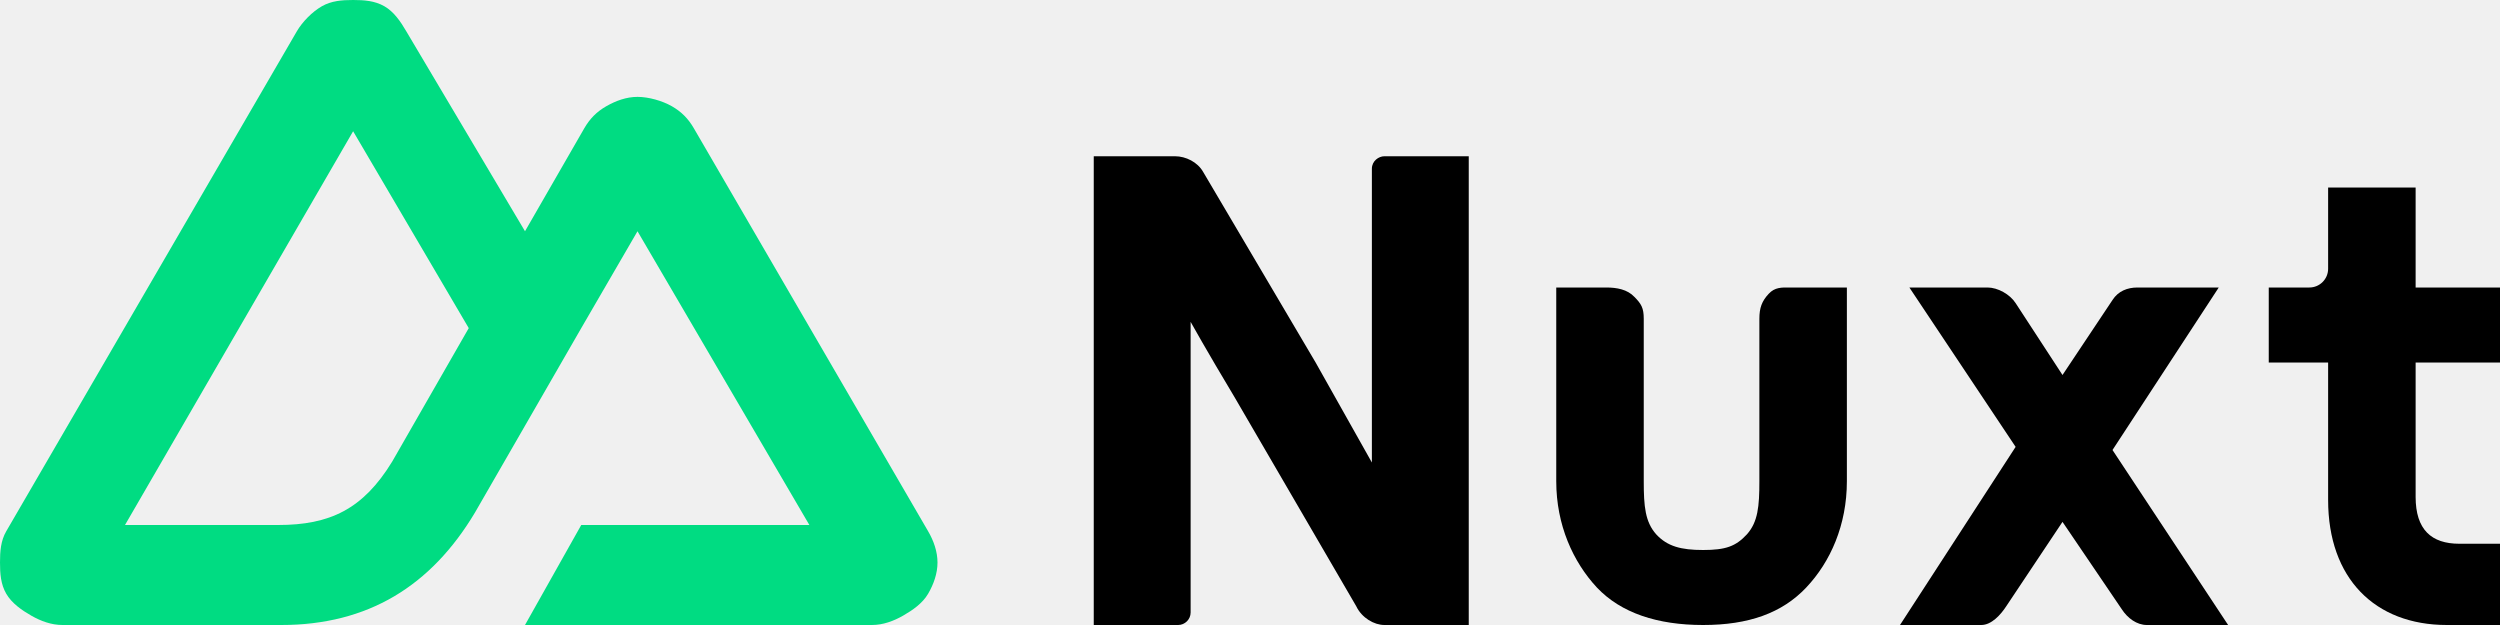
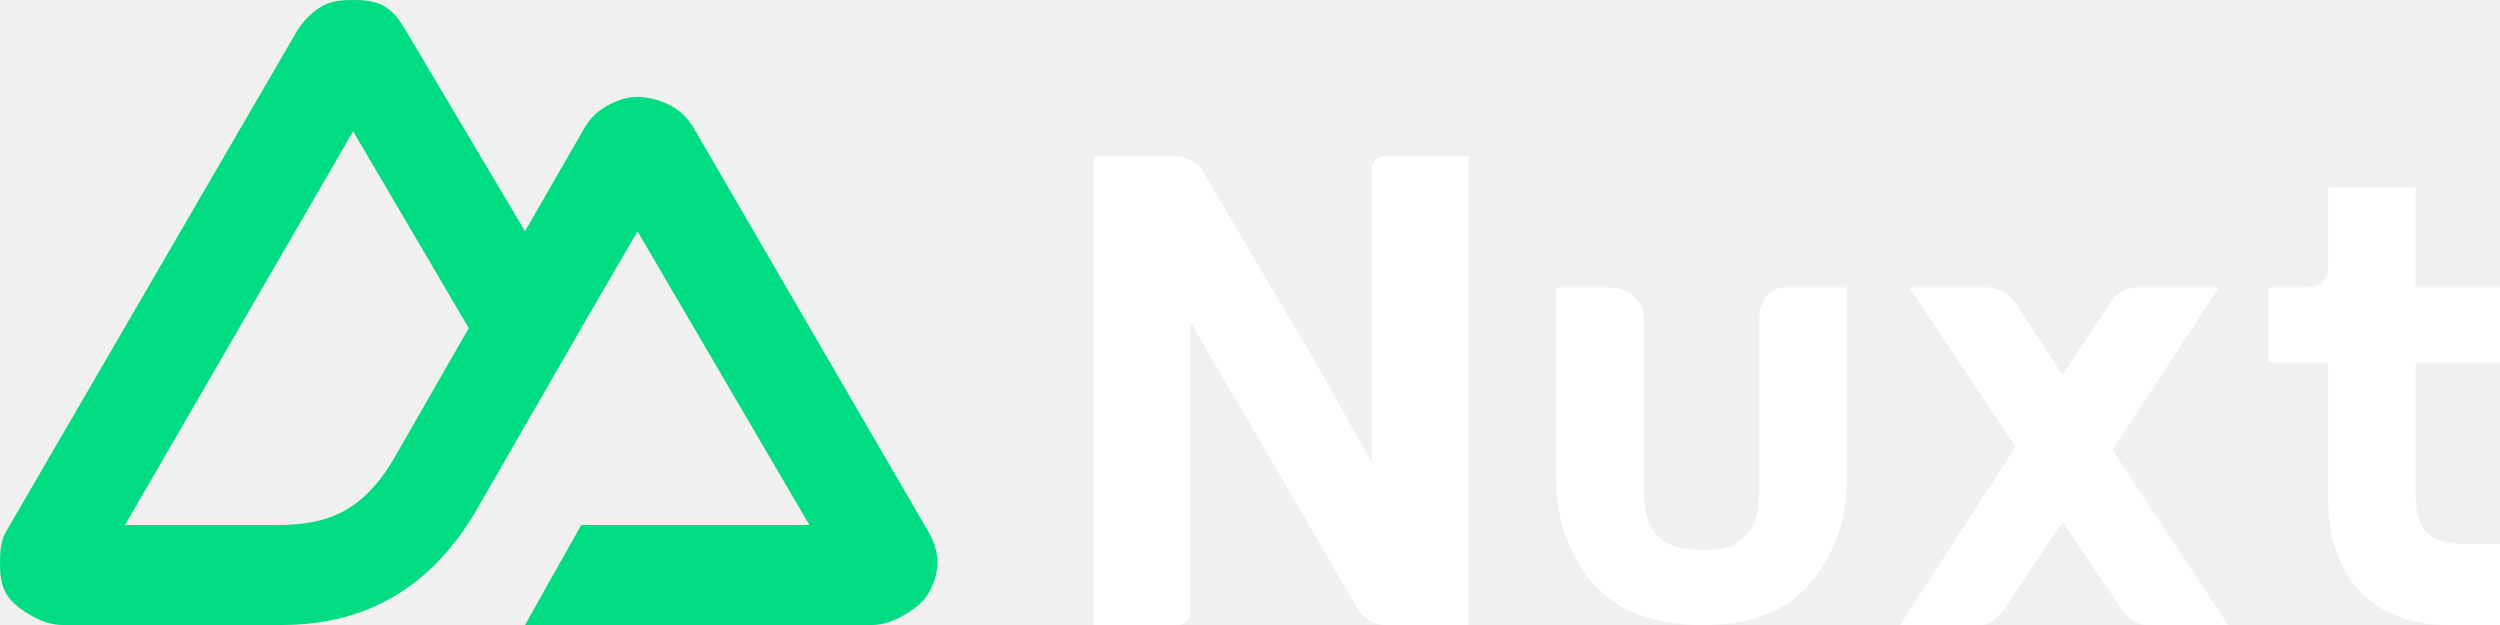
<svg xmlns="http://www.w3.org/2000/svg" width="800" height="200" viewBox="0 0 800 200">
-   <path d="M377 200C379.16 200 381 198.209 381 196V103C381 103 386 112 395 127L434 194C435.785 197.74 439.744 200 443 200H470V50H443C441.202 50 439 51.494 439 54V148L421 116L385 55C383.248 51.891 379.479 50 376 50H350V200H377Z" />
-   <path d="M726 92H739C742.314 92 745 89.314 745 86V60H773V92H800V116H773V159C773 169.5 778.057 174 787 174H800V200H783C759.948 200 745 185.071 745 160V116H726V92Z" />
-   <path d="M591 92V154C591 168.004 585.742 179.809 578 188C570.258 196.191 559.566 200 545 200C530.434 200 518.742 196.191 511 188C503.389 179.809 498 168.004 498 154V92H514C517.412 92 520.769 92.622 523 95C525.231 97.246 526 98.565 526 102V154C526 162.059 526.457 167.037 530 171C533.543 174.831 537.914 176 545 176C552.217 176 555.457 174.831 559 171C562.543 167.037 563 162.059 563 154V102C563 98.565 563.769 96.378 566 94C567.96 91.911 570.028 91.96 573 92C573.411 92.005 574.586 92 575 92H591Z" />
-   <path d="M676 144L710 92H684C680.723 92 677.812 93.176 676 96L660 120L645 97C643.188 94.176 639.277 92 636 92H611L645 143L608 200H634C637.25 200 640.182 196.787 642 194L660 167L679 195C680.818 197.787 683.75 200 687 200H713L676 144Z" />
+   <path fill="#ffffff" d="M377 200C379.16 200 381 198.209 381 196V103C381 103 386 112 395 127L434 194C435.785 197.74 439.744 200 443 200H470V50H443C441.202 50 439 51.494 439 54V148L421 116L385 55C383.248 51.891 379.479 50 376 50H350V200H377Z" />
+   <path fill="#ffffff" d="M726 92H739C742.314 92 745 89.314 745 86V60H773V92H800V116H773V159C773 169.5 778.057 174 787 174H800V200H783C759.948 200 745 185.071 745 160V116H726V92Z" />
+   <path fill="#ffffff" d="M591 92V154C591 168.004 585.742 179.809 578 188C570.258 196.191 559.566 200 545 200C530.434 200 518.742 196.191 511 188C503.389 179.809 498 168.004 498 154V92H514C517.412 92 520.769 92.622 523 95C525.231 97.246 526 98.565 526 102V154C526 162.059 526.457 167.037 530 171C533.543 174.831 537.914 176 545 176C552.217 176 555.457 174.831 559 171C562.543 167.037 563 162.059 563 154V102C563 98.565 563.769 96.378 566 94C567.96 91.911 570.028 91.96 573 92C573.411 92.005 574.586 92 575 92H591Z" />
+   <path fill="#ffffff" d="M676 144L710 92H684C680.723 92 677.812 93.176 676 96L660 120L645 97C643.188 94.176 639.277 92 636 92H611L645 143L608 200H634C637.25 200 640.182 196.787 642 194L660 167L679 195C680.818 197.787 683.75 200 687 200H713L676 144Z" />
  <path d="M168 200H279C282.542 200 285.932 198.756 289 197C292.068 195.244 295.23 193.041 297 190C298.77 186.959 300.002 183.51 300 179.999C299.998 176.488 298.773 173.04 297 170.001L222 41C220.23 37.96 218.067 35.755 215 34C211.933 32.245 207.542 31 204 31C200.458 31 197.067 32.245 194 34C190.933 35.755 188.77 37.96 187 41L168 74L130 9.998C128.228 6.958 126.068 3.755 123 2C119.932 0.245 116.542 0 113 0C109.458 0 106.068 0.245 103 2C99.932 3.755 96.772 6.958 95 9.998L2 170.001C0.227 173.04 0.002 176.488 1.90993e-06 179.999C-0.002 183.51 0.23 186.959 2 190C3.77 193.04 6.932 195.244 10 197C13.068 198.756 16.458 200 20 200H90C117.737 200 137.925 187.558 152 164L186 105L204 74L259 168H186L168 200ZM89 168H40L113 42L150 105L125.491 147.725C116.144 163.01 105.488 168 89 168Z" fill="#00DC82" />
</svg>
